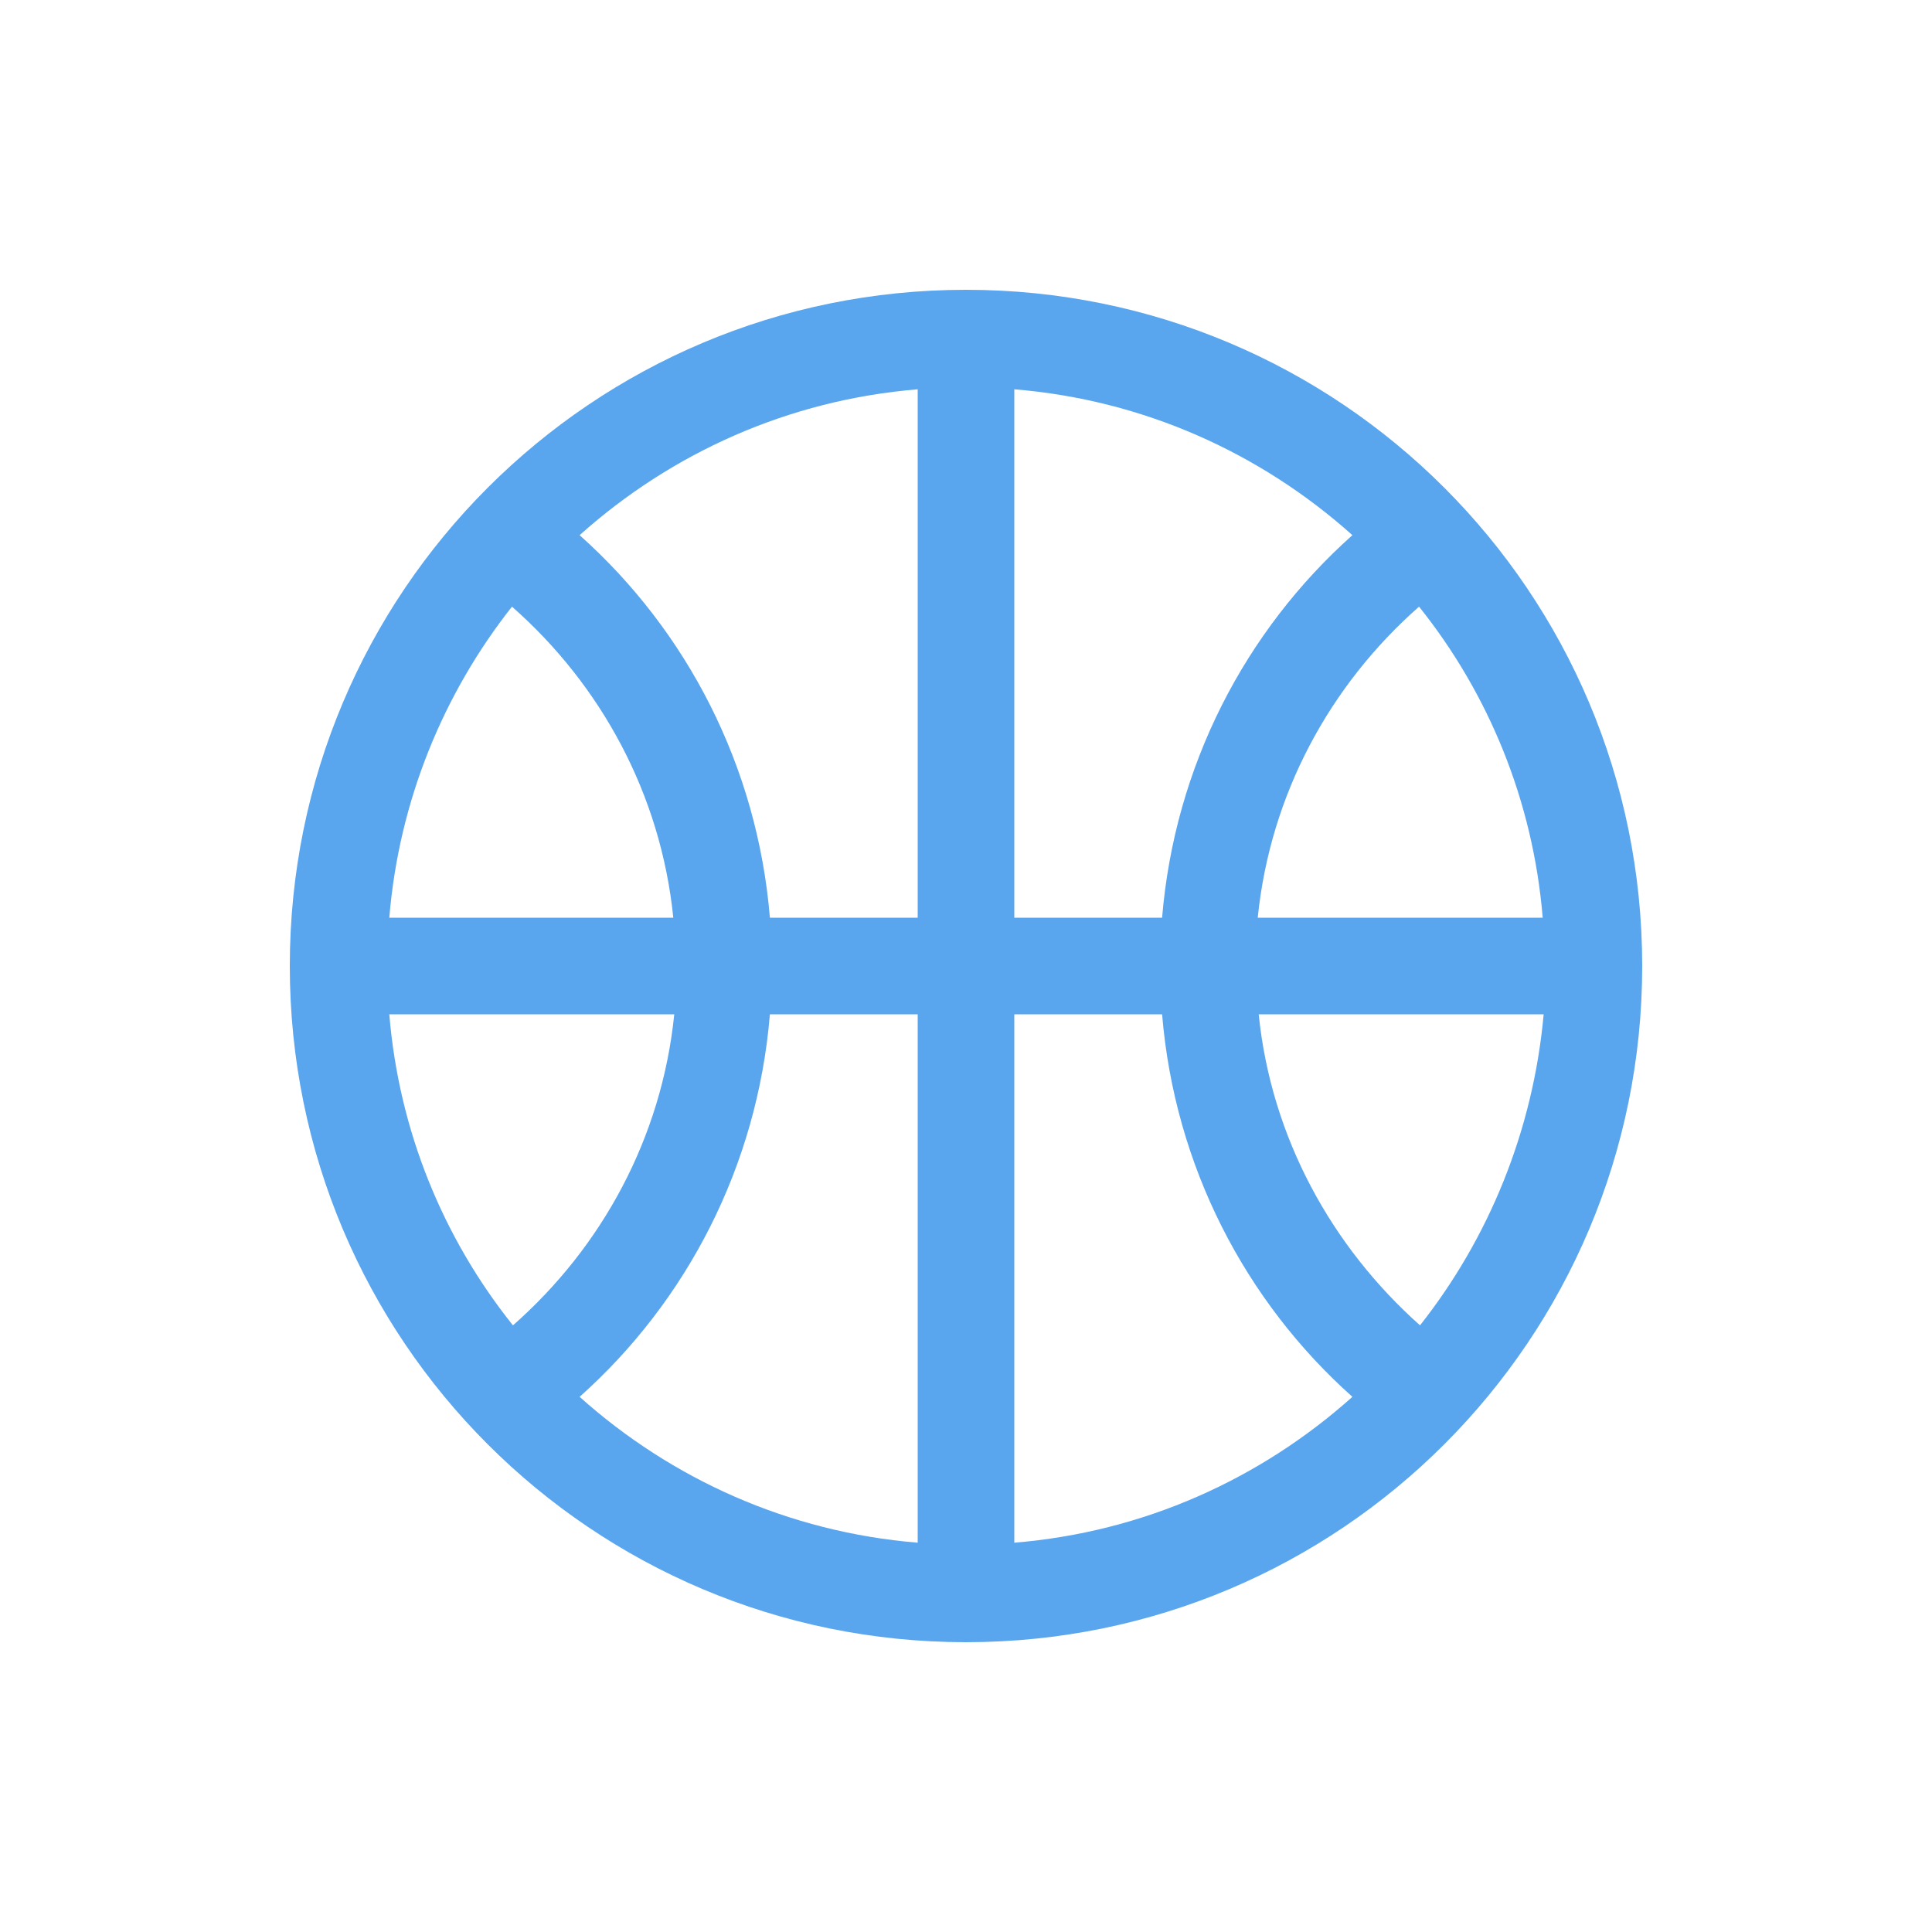
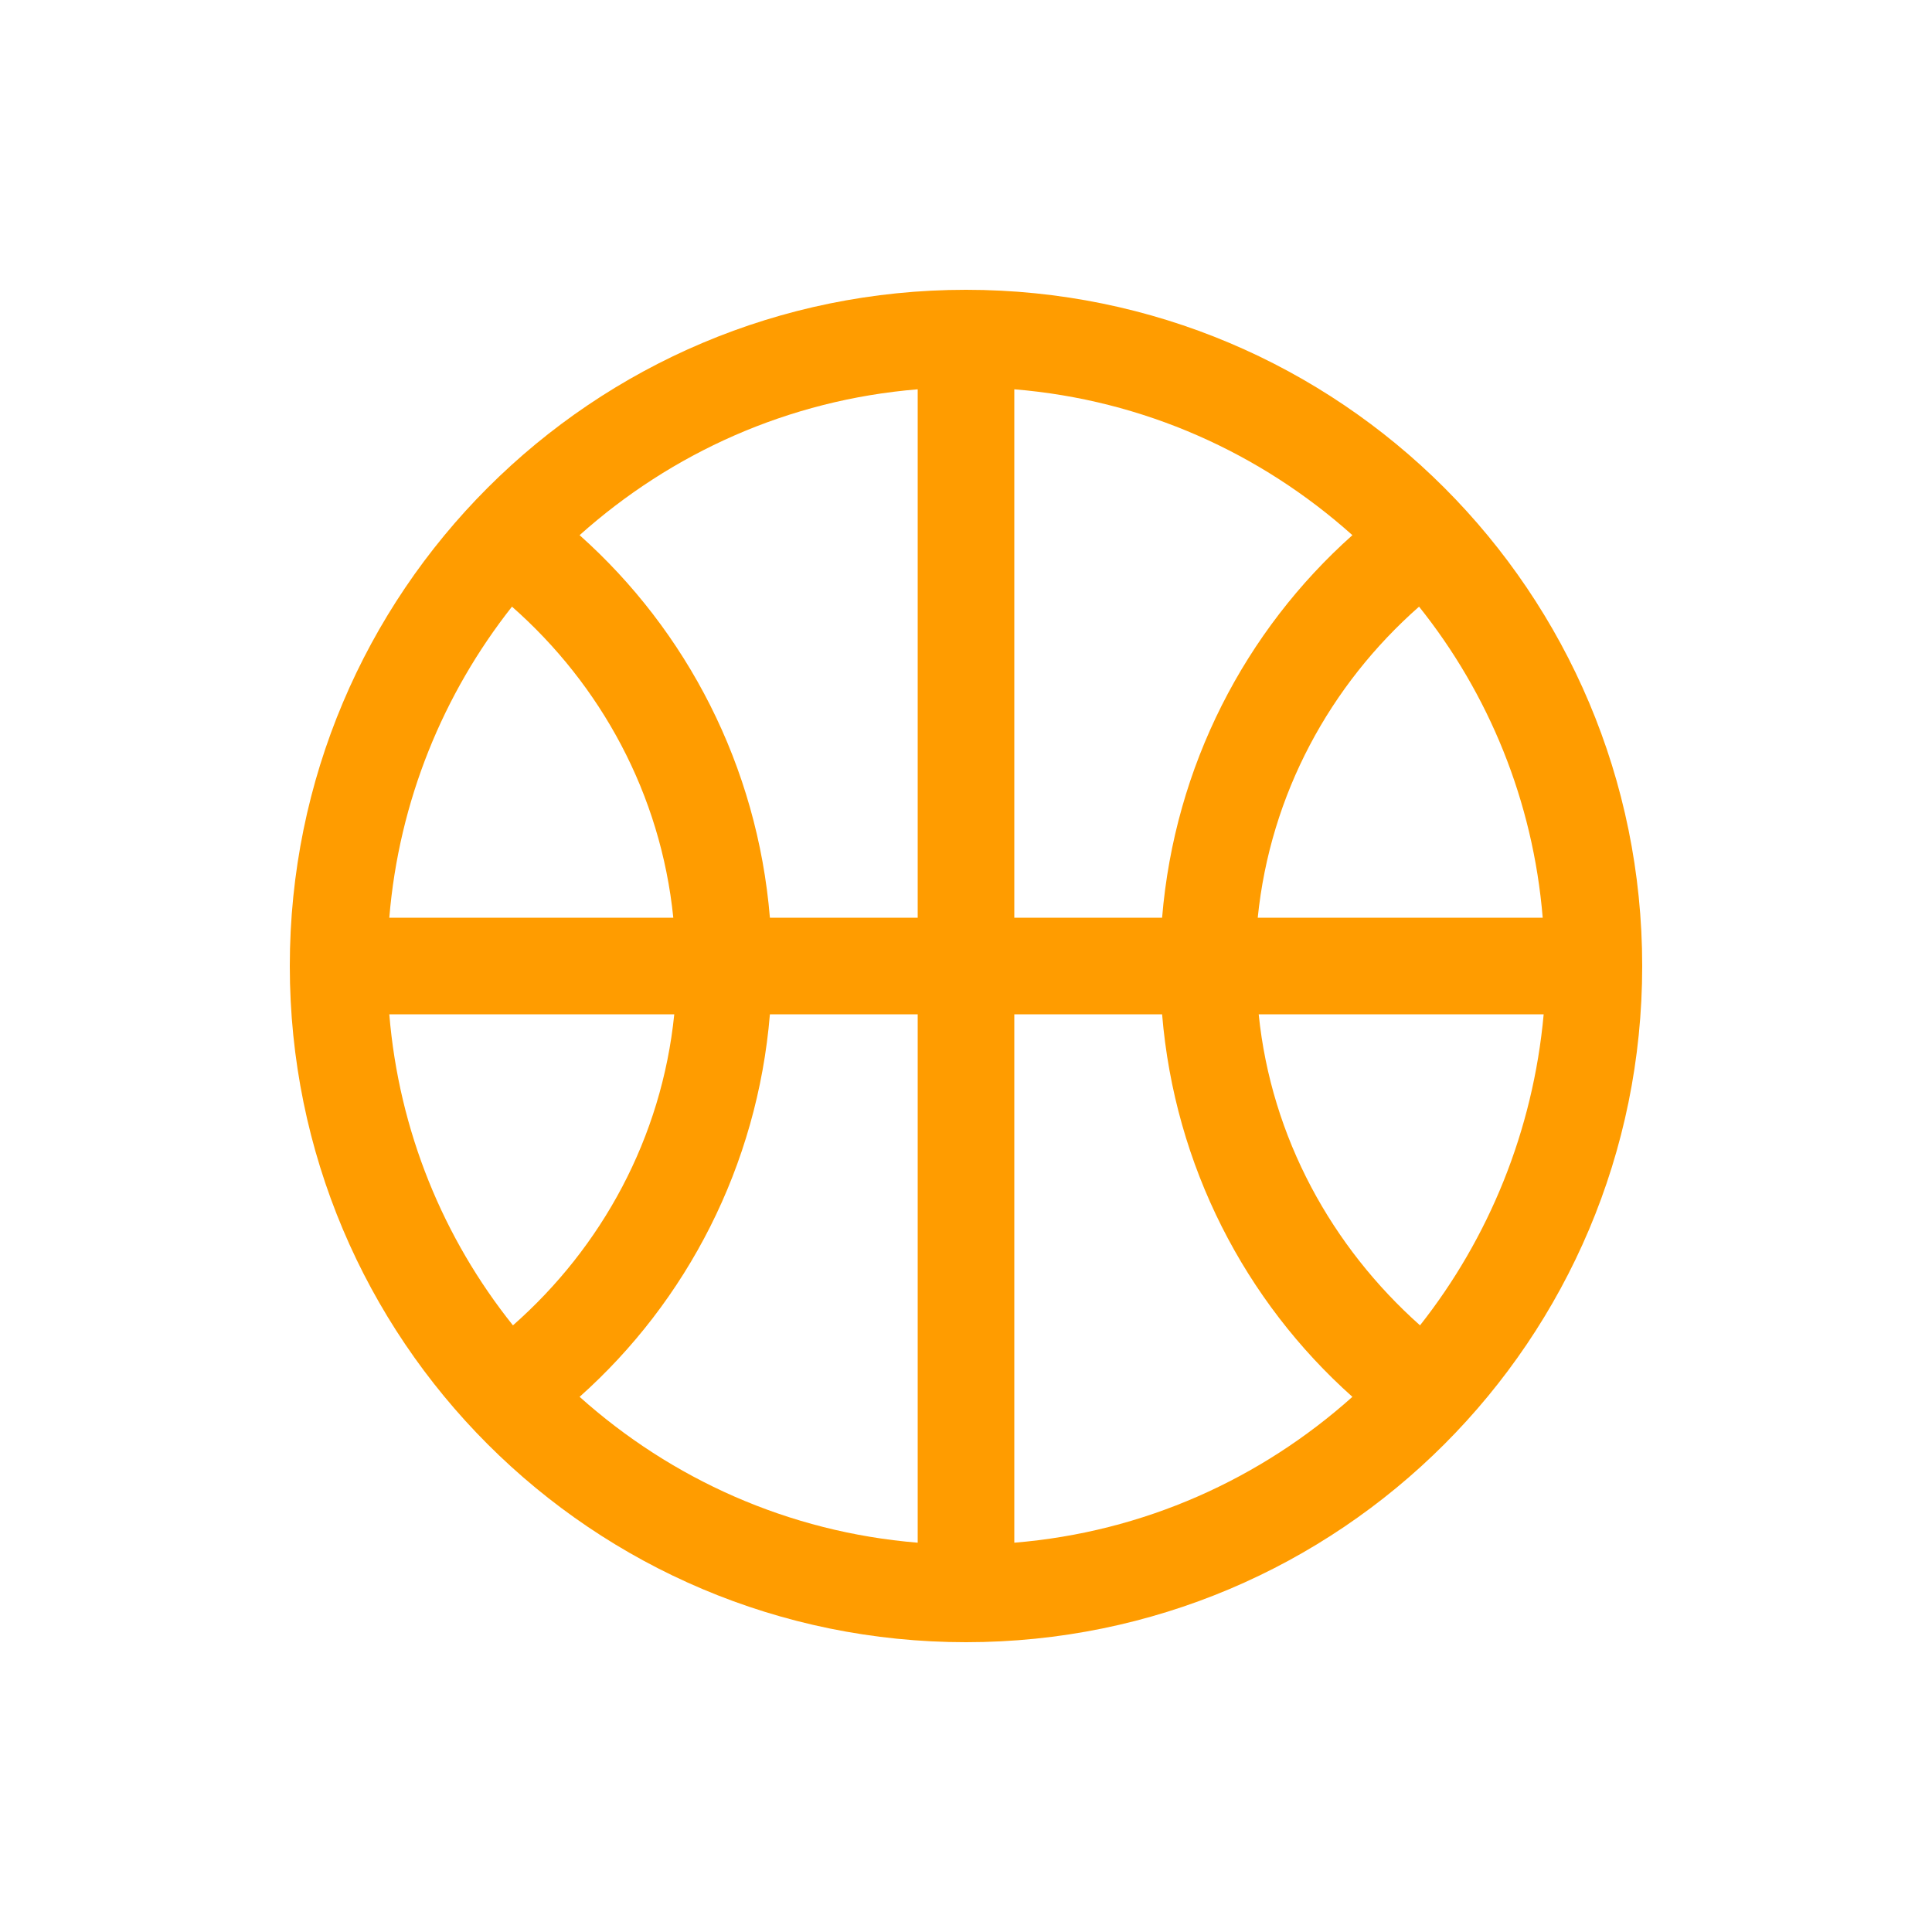
- <svg xmlns="http://www.w3.org/2000/svg" enable-background="new 0 0 20 20" height="48px" viewBox="0 0 20 20" width="48px" fill="#59a6ee">
+ <svg xmlns="http://www.w3.org/2000/svg" enable-background="new 0 0 20 20" height="48px" viewBox="0 0 20 20" width="48px" fill="#ff9c00">
  <g>
    <rect fill="none" height="20" width="20" x="0" />
  </g>
  <g>
    <g>
      <path d="M10,3c-3.87,0-7,3.13-7,7c0,3.87,3.13,7,7,7s7-3.13,7-7C17,6.13,13.87,3,10,3z M5.3,6.28C6.22,7.09,6.84,8.22,6.97,9.5 H4.03C4.13,8.29,4.59,7.18,5.3,6.28z M4.03,10.5h2.95c-0.13,1.28-0.75,2.41-1.67,3.22C4.59,12.82,4.13,11.71,4.03,10.5z M9.5,15.97c-1.34-0.11-2.55-0.66-3.5-1.51c1.11-0.99,1.84-2.39,1.97-3.96H9.5V15.97z M9.5,9.5H7.97C7.84,7.93,7.11,6.53,6,5.54 c0.95-0.85,2.16-1.4,3.5-1.51V9.5z M15.97,9.5h-2.95c0.13-1.28,0.75-2.41,1.67-3.22C15.41,7.18,15.87,8.29,15.97,9.5z M10.5,4.03 c1.34,0.11,2.55,0.66,3.5,1.51c-1.11,0.99-1.84,2.39-1.97,3.96H10.5V4.03z M10.5,15.97V10.5h1.53c0.13,1.57,0.86,2.97,1.97,3.96 C13.05,15.31,11.84,15.86,10.5,15.97z M14.7,13.72c-0.91-0.81-1.54-1.94-1.67-3.22h2.95C15.87,11.71,15.41,12.82,14.7,13.72z" />
    </g>
  </g>
</svg>
